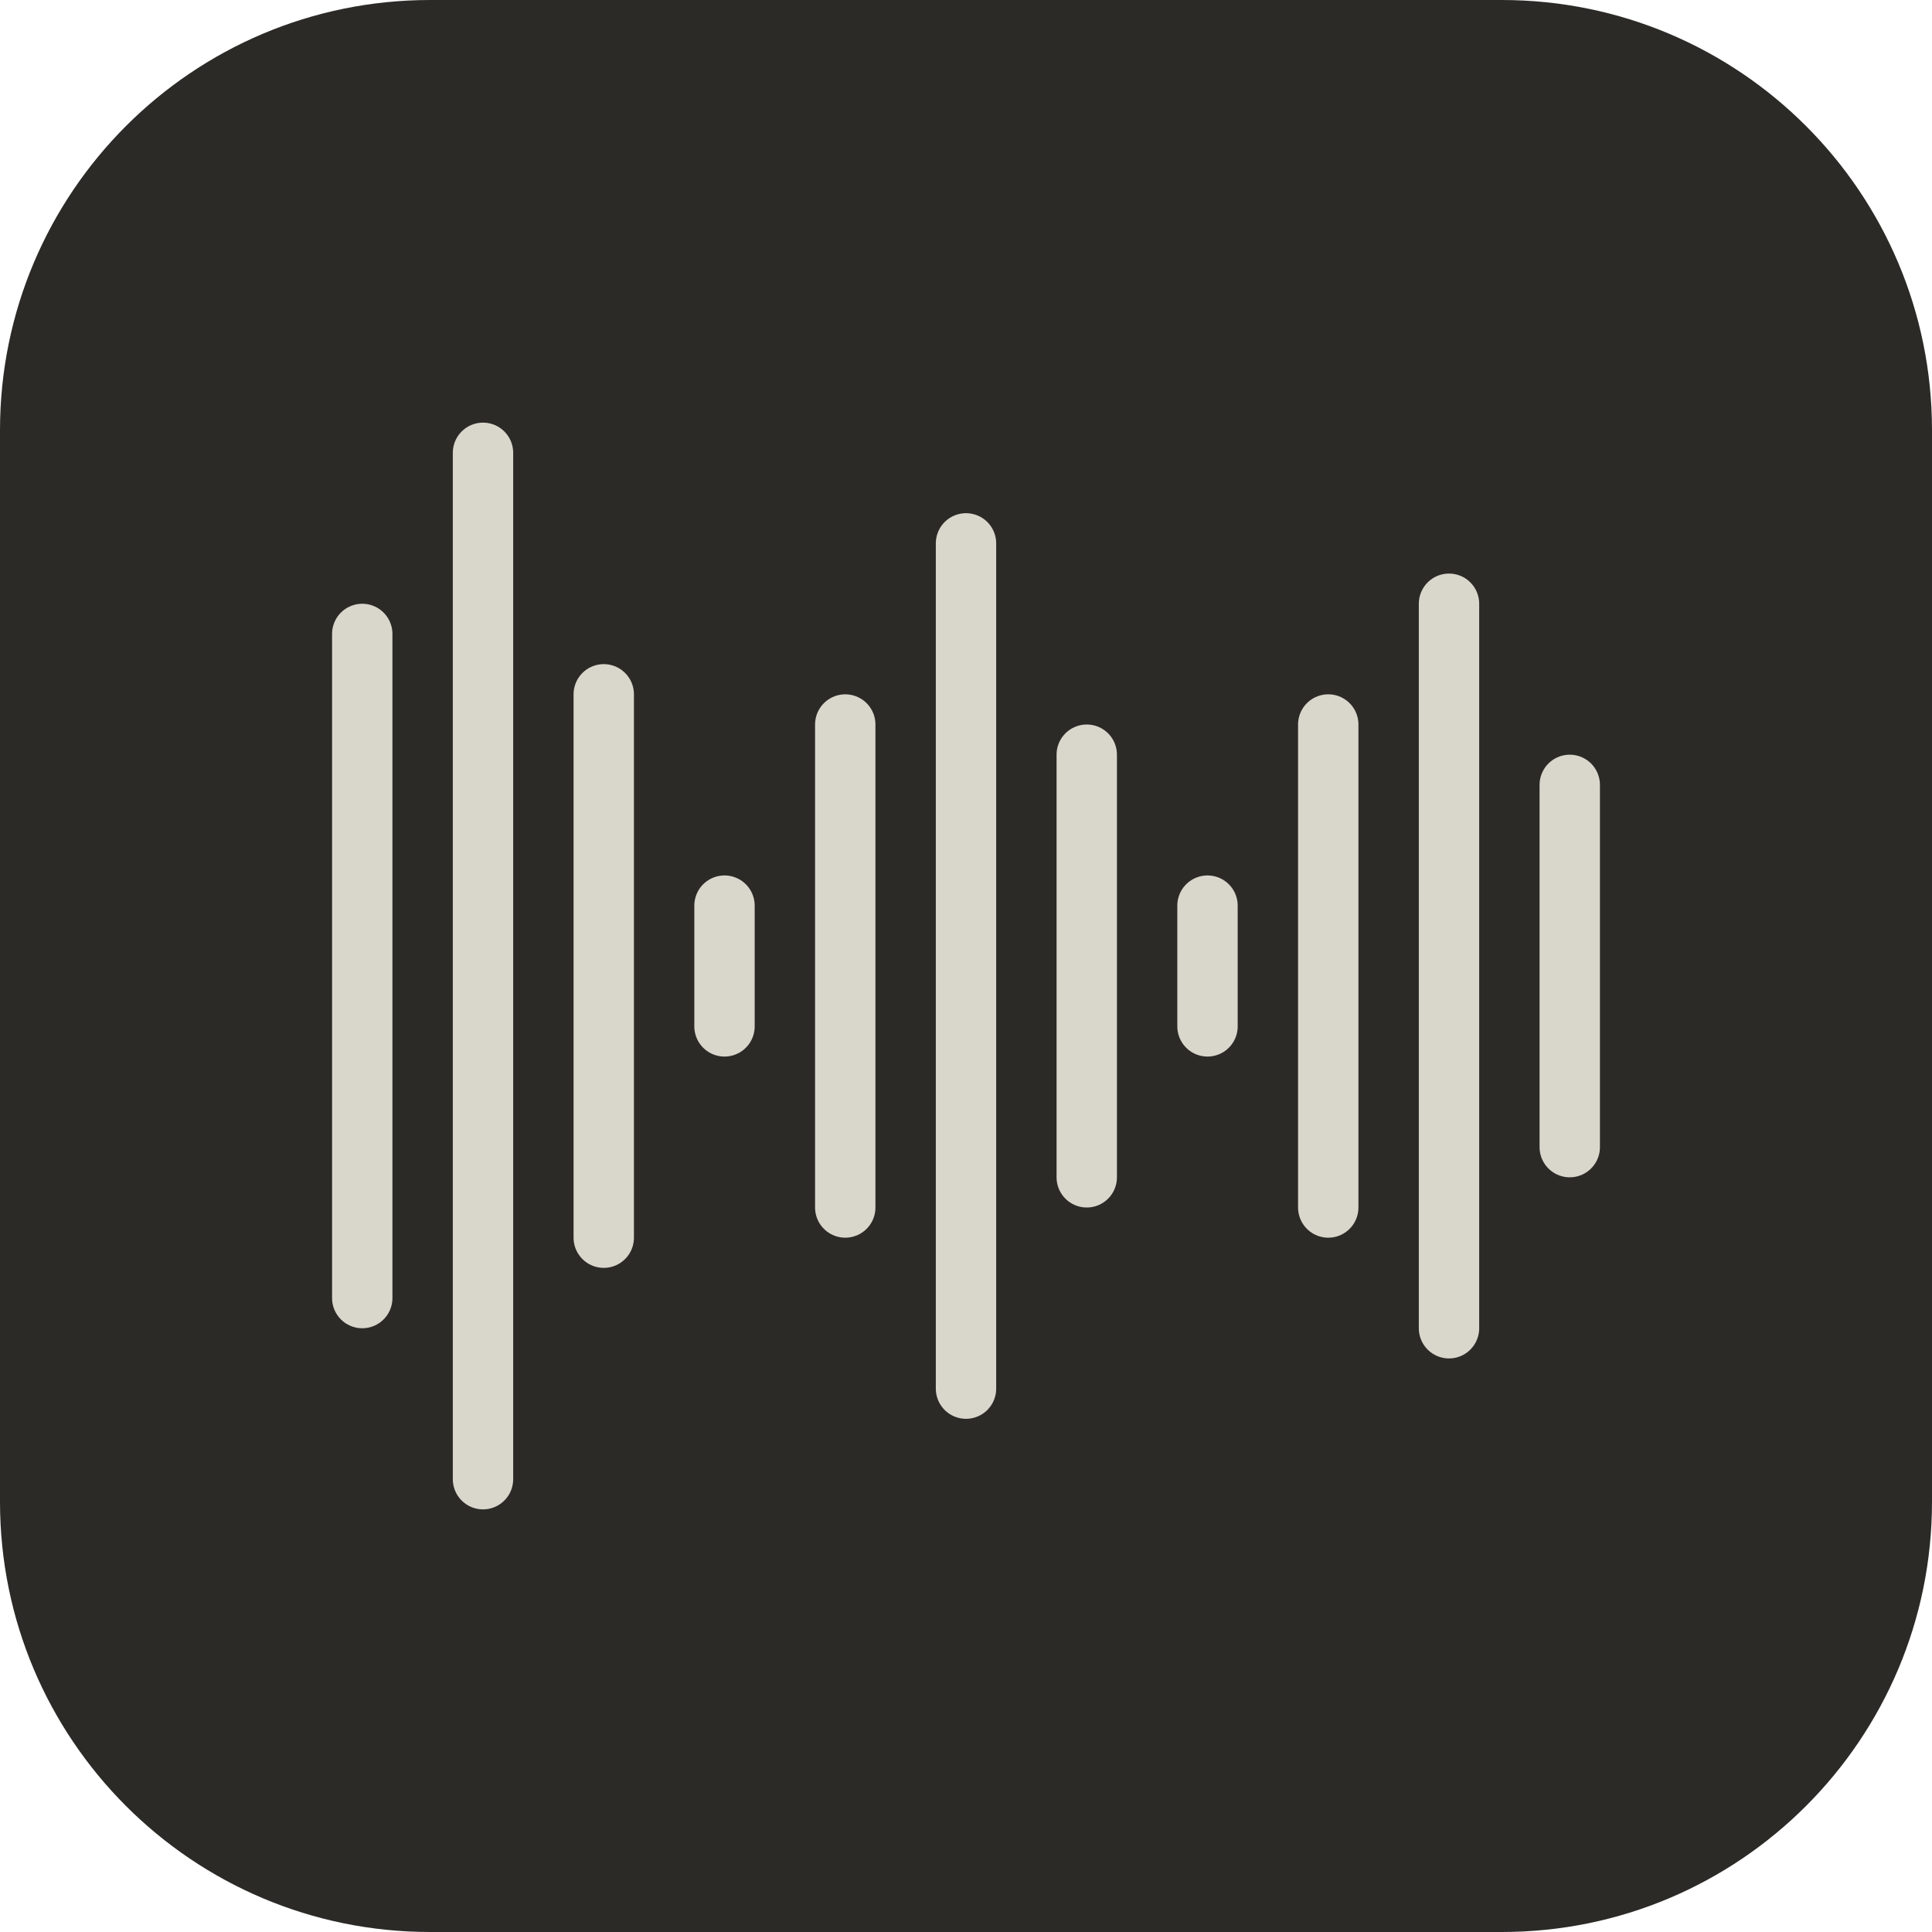
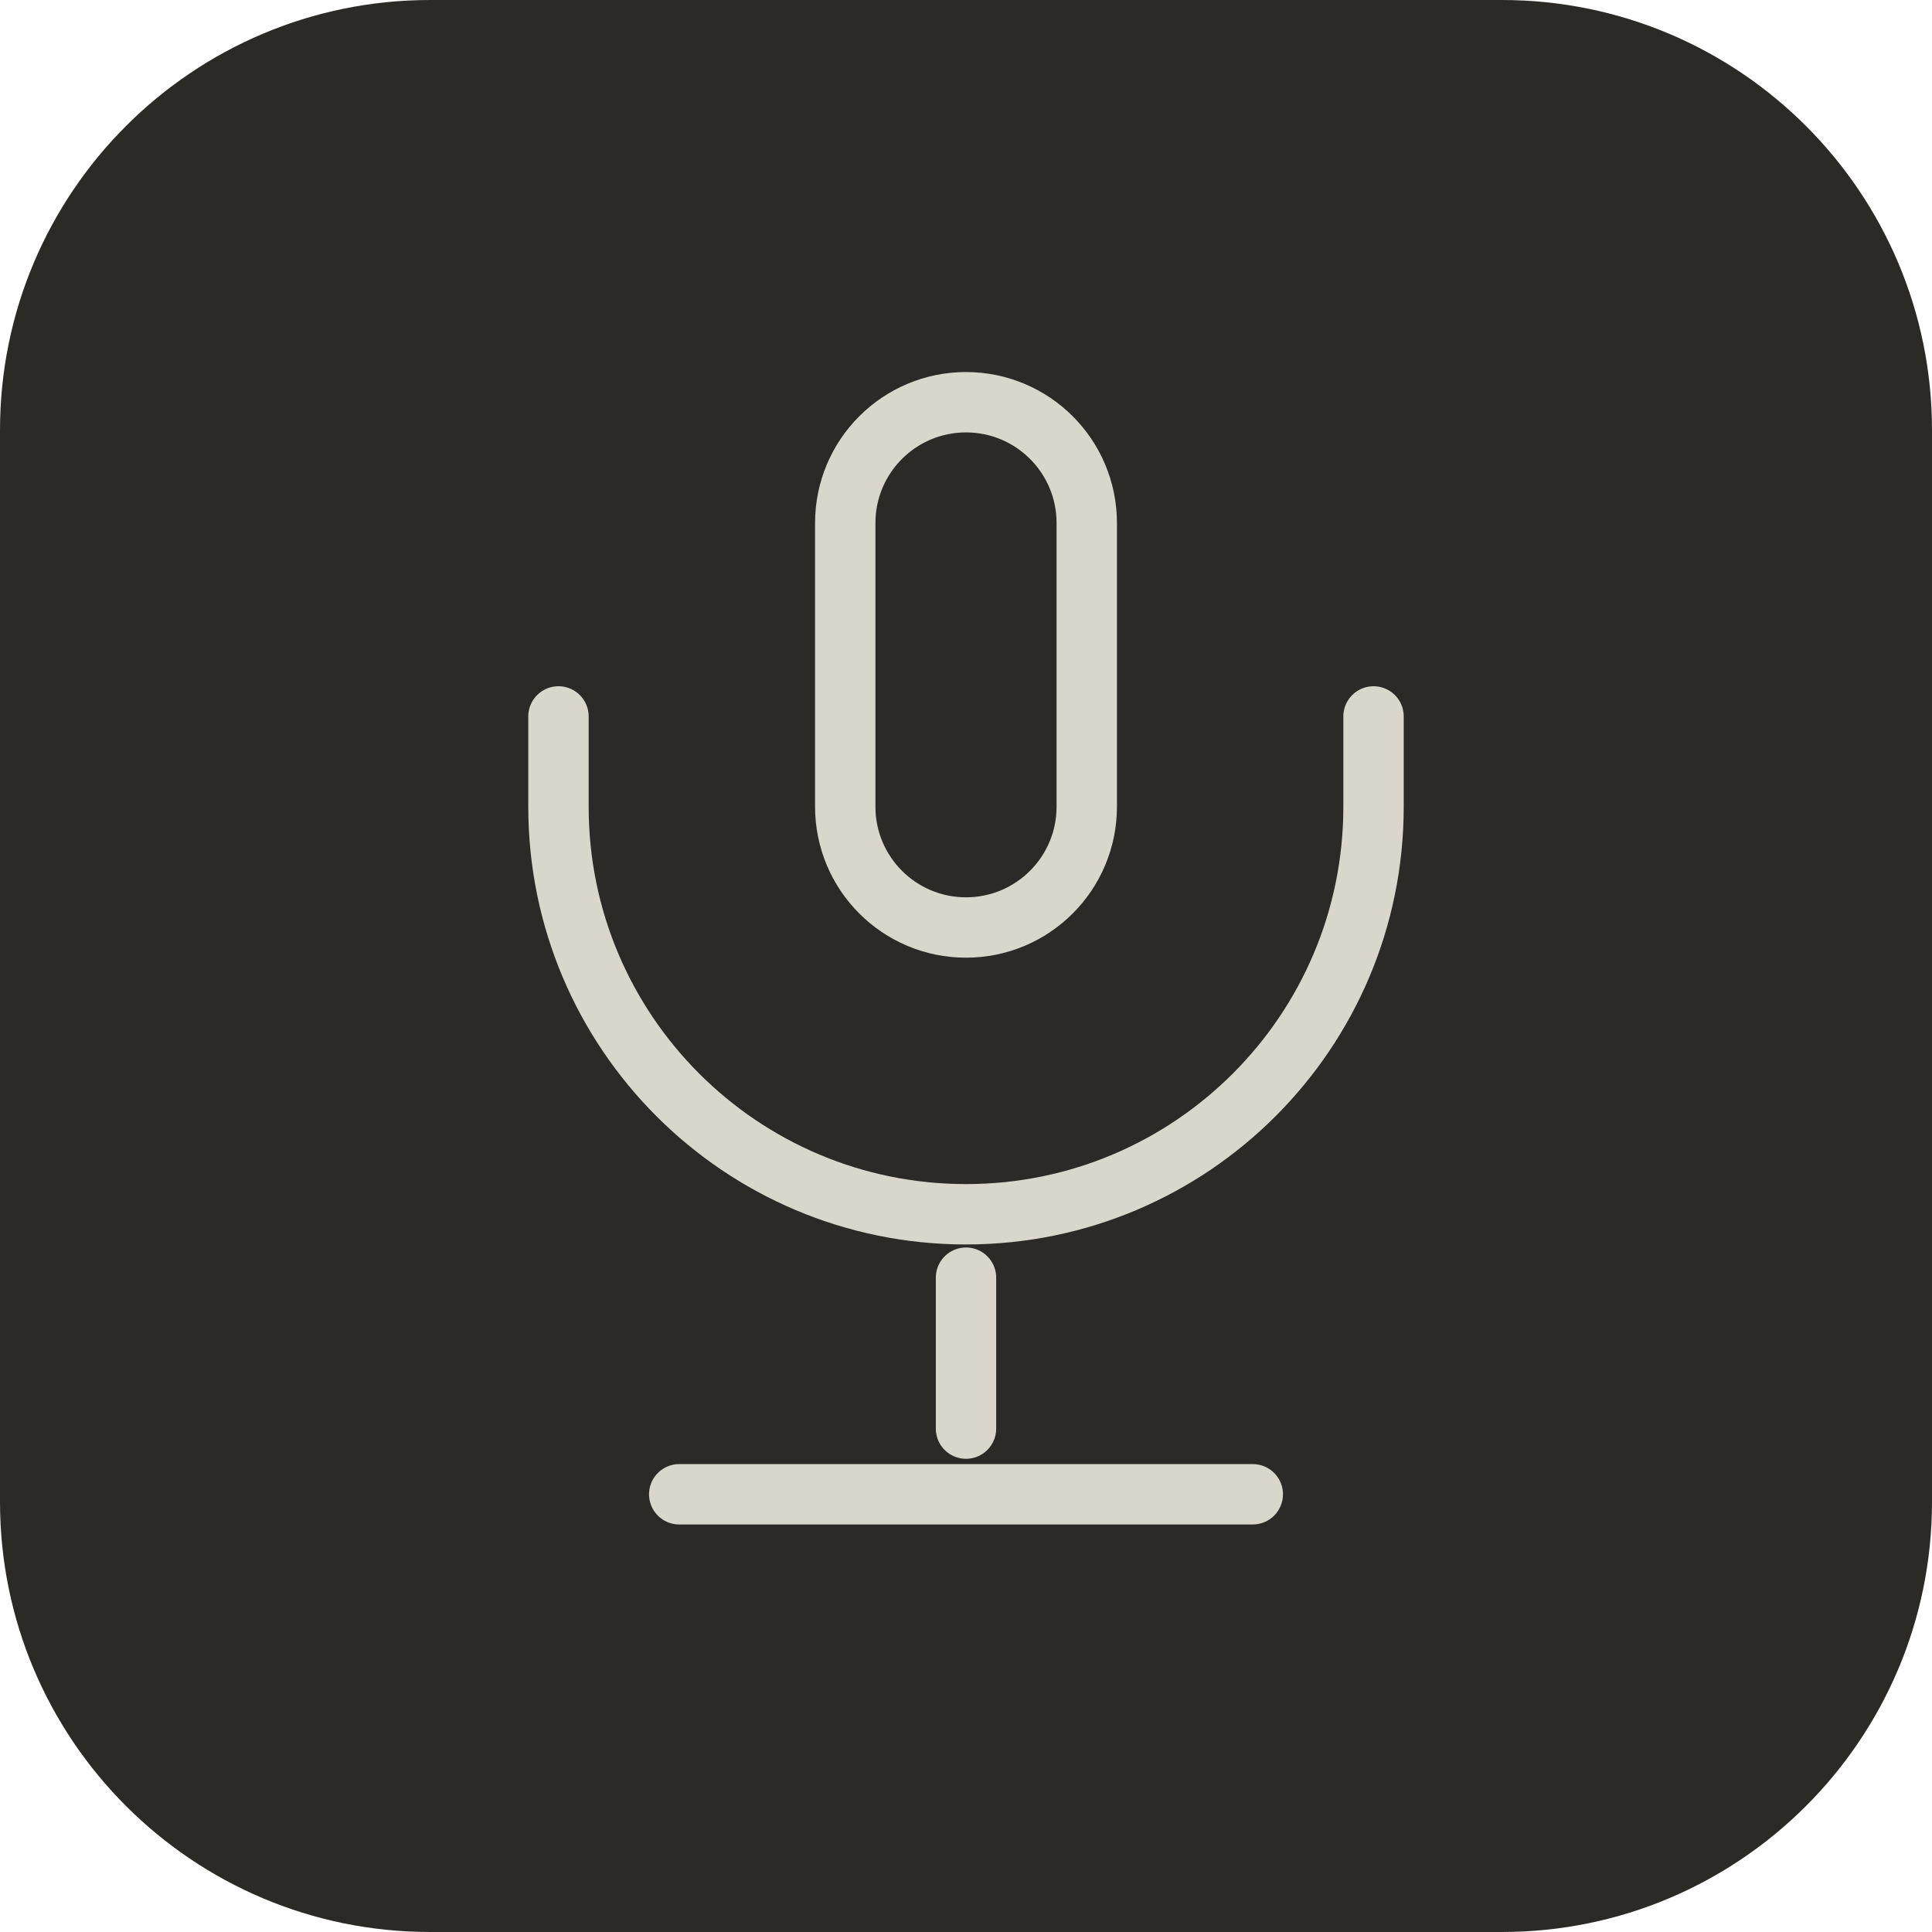
<svg xmlns="http://www.w3.org/2000/svg" width="1024" height="1024" viewBox="0 0 1024 1024">
  <rect width="1024" height="1024" rx="228" fill="#2b2a27" />
-   <g fill="none" stroke="#d9d6cc" stroke-width="32" stroke-linecap="round" stroke-linejoin="round">
-     <line x1="192" y1="336" x2="192" y2="688" />
-     <line x1="256" y1="240" x2="256" y2="784" />
-     <line x1="320" y1="368" x2="320" y2="656" />
-     <line x1="384" y1="480" x2="384" y2="544" />
-     <line x1="448" y1="384" x2="448" y2="640" />
-     <line x1="512" y1="288" x2="512" y2="736" />
-     <line x1="576" y1="400" x2="576" y2="624" />
-     <line x1="640" y1="480" x2="640" y2="544" />
-     <line x1="704" y1="384" x2="704" y2="640" />
-     <line x1="768" y1="320" x2="768" y2="704" />
-     <line x1="832" y1="416" x2="832" y2="608" />
+   <g fill="none" stroke="#d9d6cc" stroke-width="40" stroke-linecap="round" stroke-linejoin="round">
+     <g transform="translate(512 512) scale(0.8) translate(-512 -512)">
+       <path d="M592 406.489 V218.489 A80 80 0 0 0 432 218.489 V406.489 A80 80 0 0 0 592 406.489" />
+       <path d="M242 346.649 V406.489 A270 270 0 0 0 782 406.489 V346.649" />
+       <line x1="512" y1="718.489" x2="512" y2="818.489" />
+       <line x1="322" y1="862" x2="702" y2="862" />
+     </g>
  </g>
</svg>
